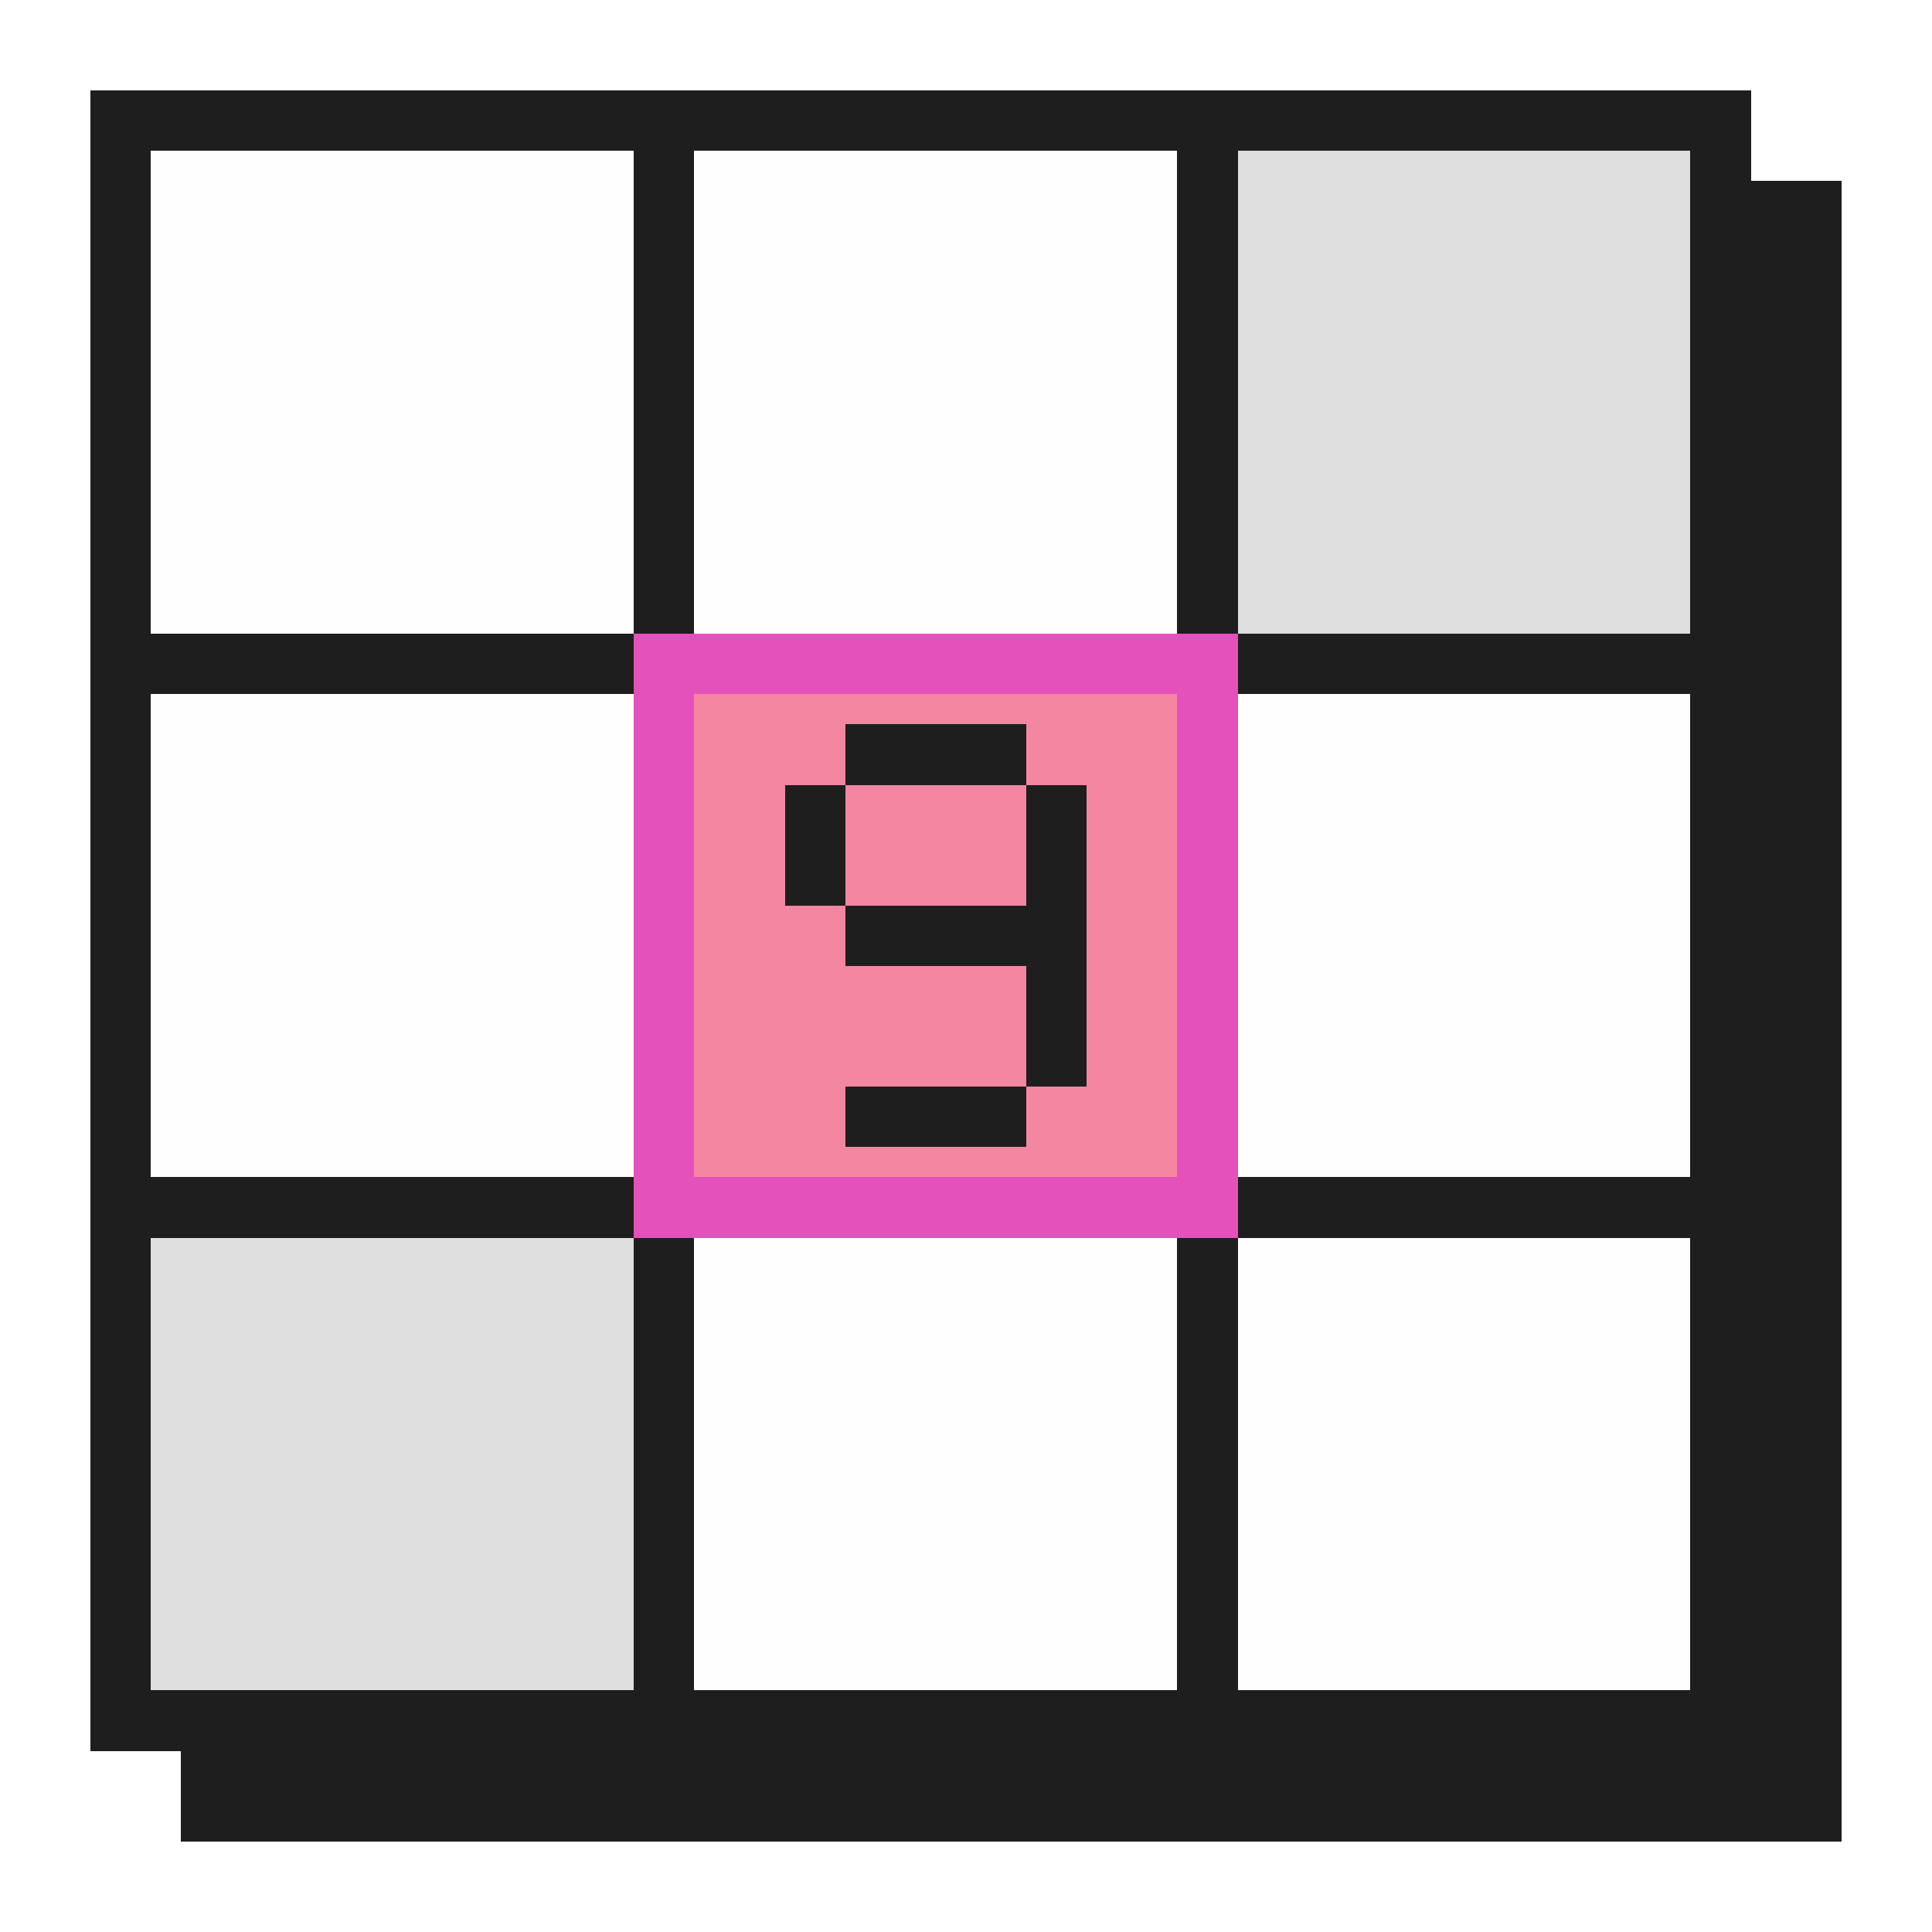
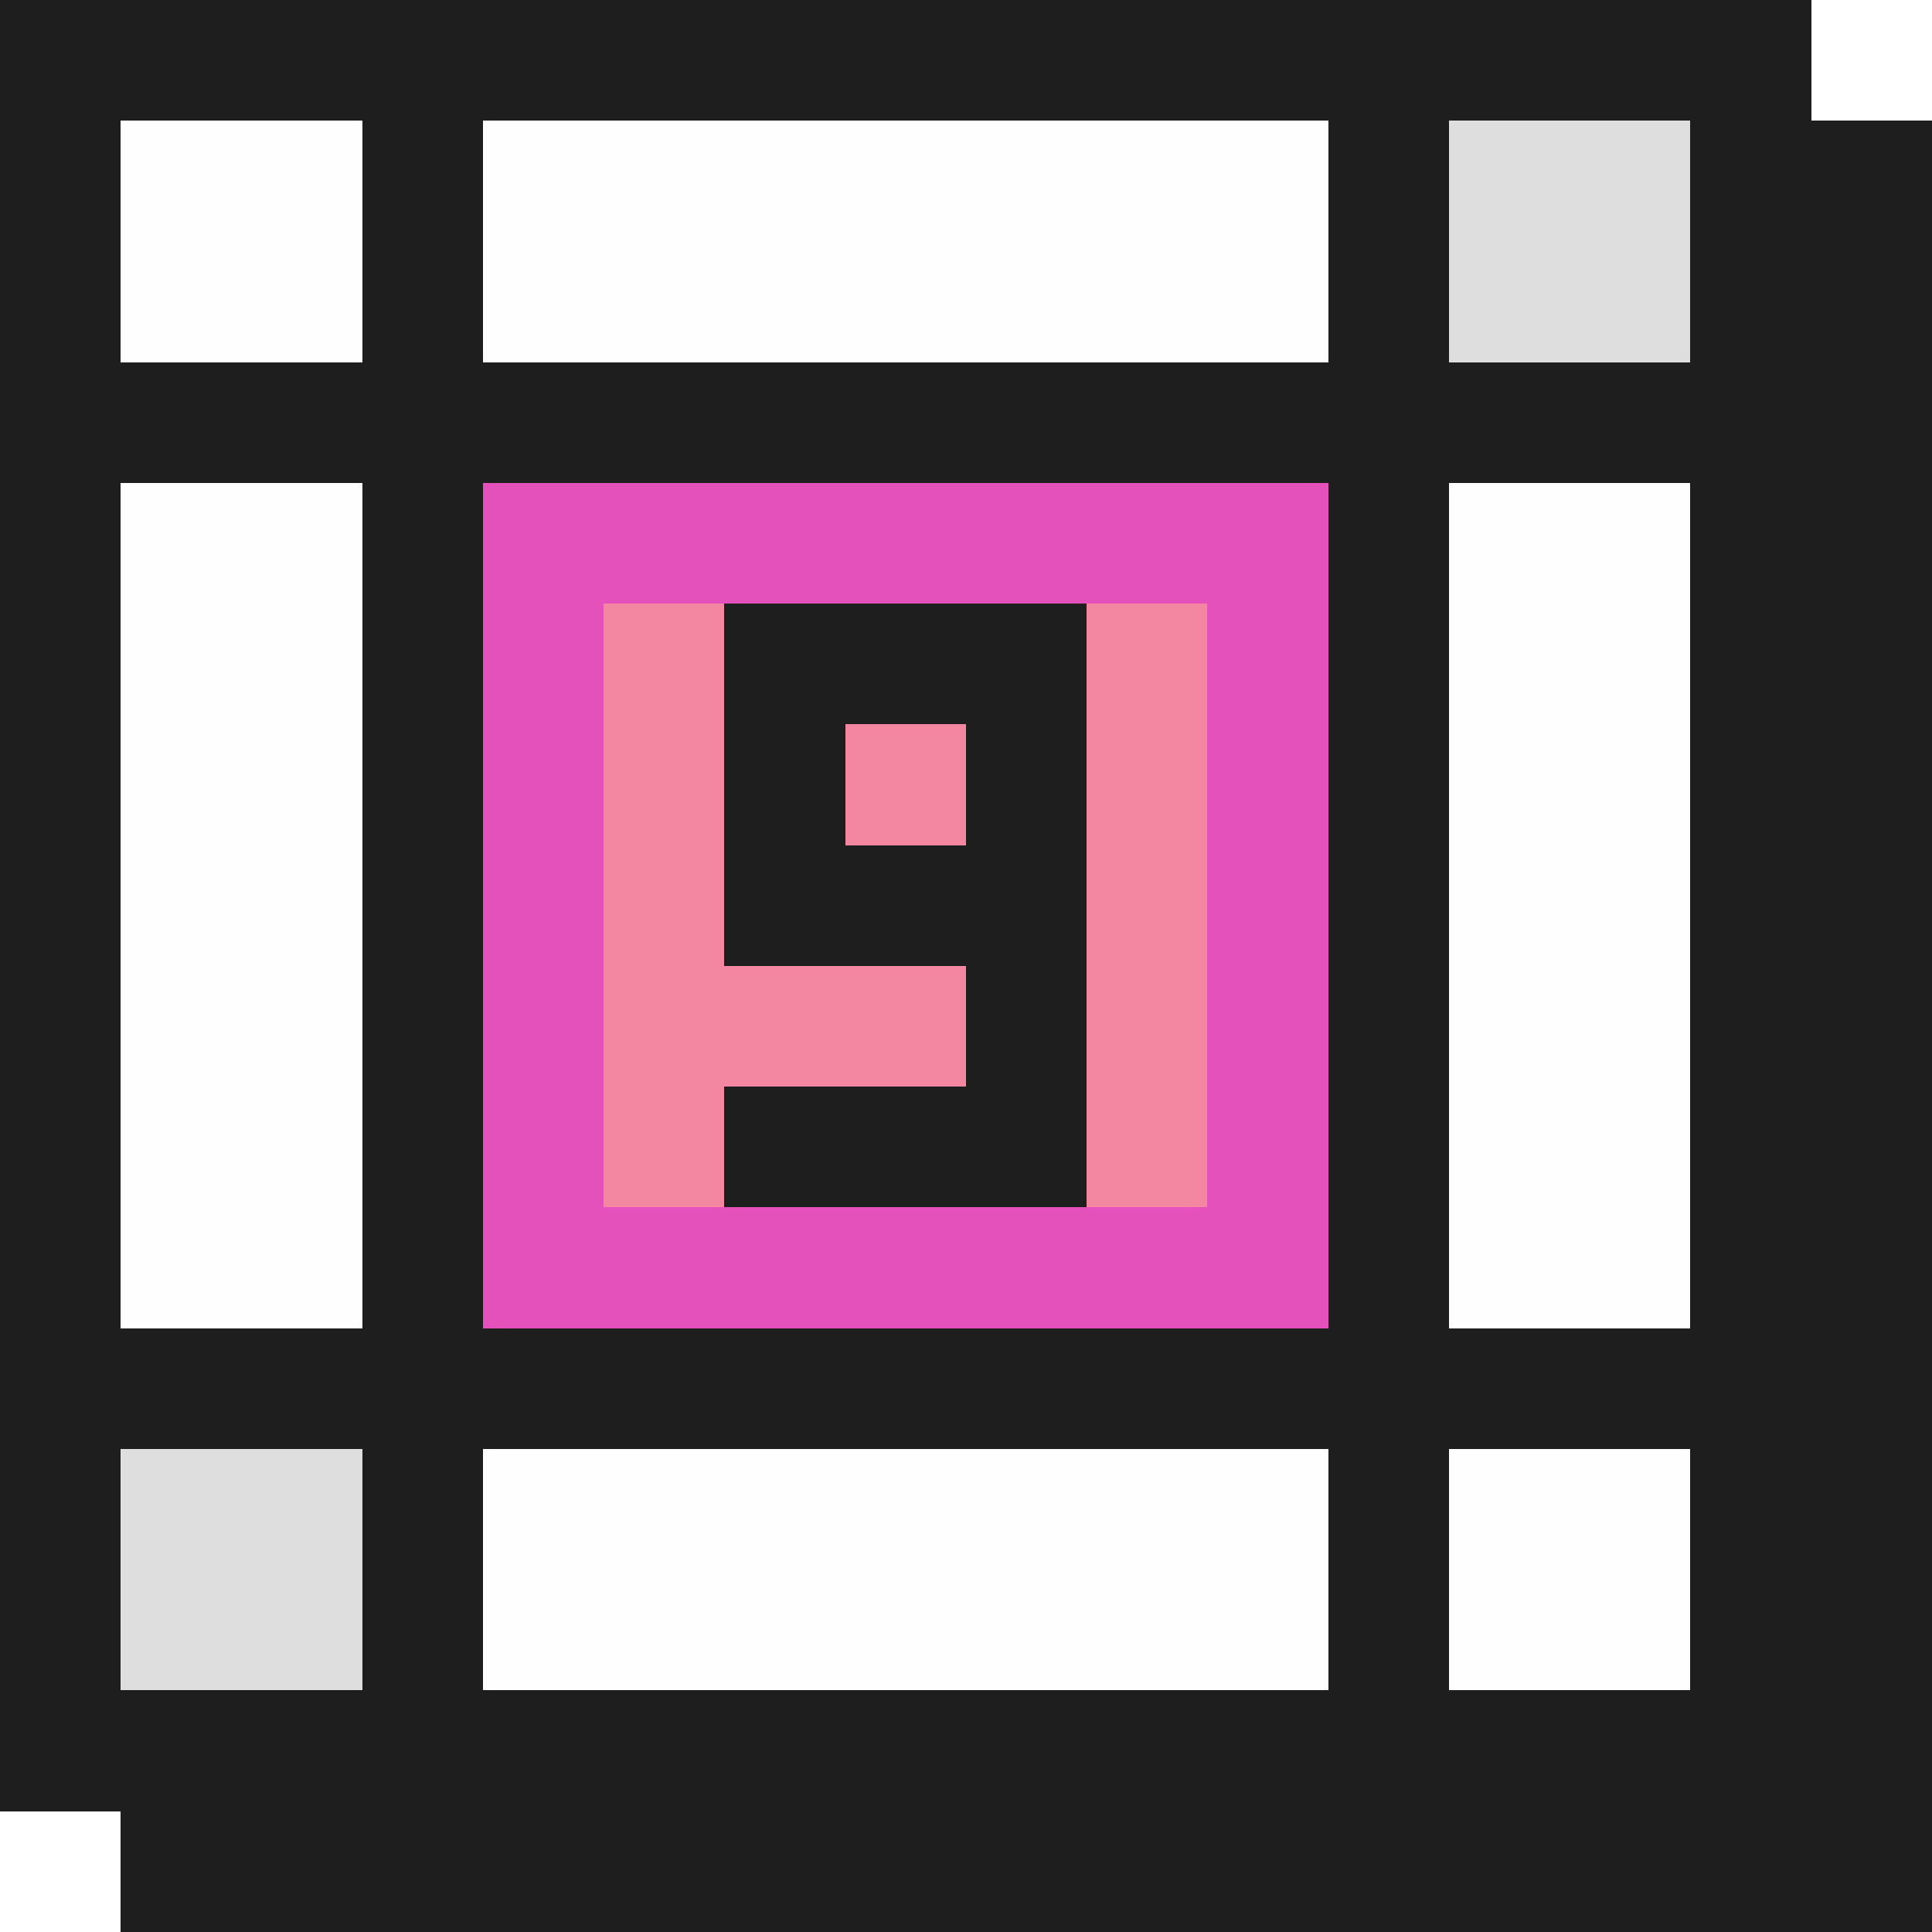
<svg xmlns="http://www.w3.org/2000/svg" viewBox="0 0 64 64" width="32" height="32" aria-hidden="true" shape-rendering="crispEdges">
-   <rect x="6" y="6" width="55" height="55" fill="#1E1E1E" />
-   <rect x="3" y="3" width="55" height="55" fill="#1E1E1E" />
-   <rect x="5" y="5" width="51" height="51" fill="#FEFEFE" />
-   <rect x="41" y="5" width="15" height="16" fill="#DEDEDE" />
-   <rect x="5" y="41" width="16" height="15" fill="#DEDEDE" />
-   <g fill="#1E1E1E">
-     <rect x="21" y="5" width="2" height="51" />
-     <rect x="39" y="5" width="2" height="51" />
-     <rect x="5" y="21" width="51" height="2" />
-     <rect x="5" y="39" width="51" height="2" />
-   </g>
-   <rect x="21" y="21" width="20" height="20" fill="#E551BA" />
-   <rect x="23" y="23" width="16" height="16" fill="#F386A1" />
-   <g fill="#1E1E1E" shape-rendering="crispEdges">
-     <rect x="28" y="24" width="2" height="2" />
-     <rect x="30" y="24" width="2" height="2" />
-     <rect x="32" y="24" width="2" height="2" />
-     <rect x="26" y="26" width="2" height="2" />
-     <rect x="34" y="26" width="2" height="2" />
-     <rect x="26" y="28" width="2" height="2" />
-     <rect x="34" y="28" width="2" height="2" />
-     <rect x="28" y="30" width="2" height="2" />
-     <rect x="30" y="30" width="2" height="2" />
-     <rect x="32" y="30" width="2" height="2" />
-     <rect x="34" y="30" width="2" height="2" />
-     <rect x="34" y="32" width="2" height="2" />
-     <rect x="34" y="34" width="2" height="2" />
-     <rect x="28" y="36" width="2" height="2" />
-     <rect x="30" y="36" width="2" height="2" />
-     <rect x="32" y="36" width="2" height="2" />
-   </g>
+   <rect x="60" y="4" width="4" height="60" fill="#1E1E1E" />
+   <rect x="4" y="60" width="56" height="4" fill="#1E1E1E" />
+   <rect x="0" y="0" width="4" height="60" fill="#1E1E1E" />
+   <rect x="0" y="0" width="60" height="4" fill="#1E1E1E" />
+   <rect x="12" y="0" width="4" height="60" fill="#1E1E1E" />
+   <rect x="0" y="12" width="60" height="4" fill="#1E1E1E" />
+   <rect x="44" y="0" width="4" height="60" fill="#1E1E1E" />
+   <rect x="0" y="44" width="60" height="4" fill="#1E1E1E" />
+   <rect x="56" y="0" width="4" height="60" fill="#1E1E1E" />
+   <rect x="0" y="56" width="60" height="4" fill="#1E1E1E" />
+   <rect x="4" y="4" width="8" height="8" fill="#FEFEFE" />
+   <rect x="16" y="4" width="28" height="8" fill="#FEFEFE" />
+   <rect x="48" y="4" width="8" height="8" fill="#DEDEDE" />
+   <rect x="4" y="16" width="8" height="28" fill="#FEFEFE" />
+   <rect x="48" y="16" width="8" height="28" fill="#FEFEFE" />
+   <rect x="4" y="48" width="8" height="8" fill="#DEDEDE" />
+   <rect x="16" y="48" width="28" height="8" fill="#FEFEFE" />
+   <rect x="48" y="48" width="8" height="8" fill="#FEFEFE" />
+   <rect x="16" y="16" width="28" height="28" fill="#E551BA" />
+   <rect x="20" y="20" width="20" height="20" fill="#F386A1" />
+   <rect x="24" y="20" width="4" height="4" fill="#1E1E1E" />
+   <rect x="28" y="20" width="4" height="4" fill="#1E1E1E" />
+   <rect x="32" y="20" width="4" height="4" fill="#1E1E1E" />
+   <rect x="24" y="24" width="4" height="4" fill="#1E1E1E" />
+   <rect x="32" y="24" width="4" height="4" fill="#1E1E1E" />
+   <rect x="24" y="28" width="4" height="4" fill="#1E1E1E" />
+   <rect x="28" y="28" width="4" height="4" fill="#1E1E1E" />
+   <rect x="32" y="28" width="4" height="4" fill="#1E1E1E" />
+   <rect x="32" y="32" width="4" height="4" fill="#1E1E1E" />
+   <rect x="24" y="36" width="4" height="4" fill="#1E1E1E" />
+   <rect x="28" y="36" width="4" height="4" fill="#1E1E1E" />
+   <rect x="32" y="36" width="4" height="4" fill="#1E1E1E" />
</svg>
